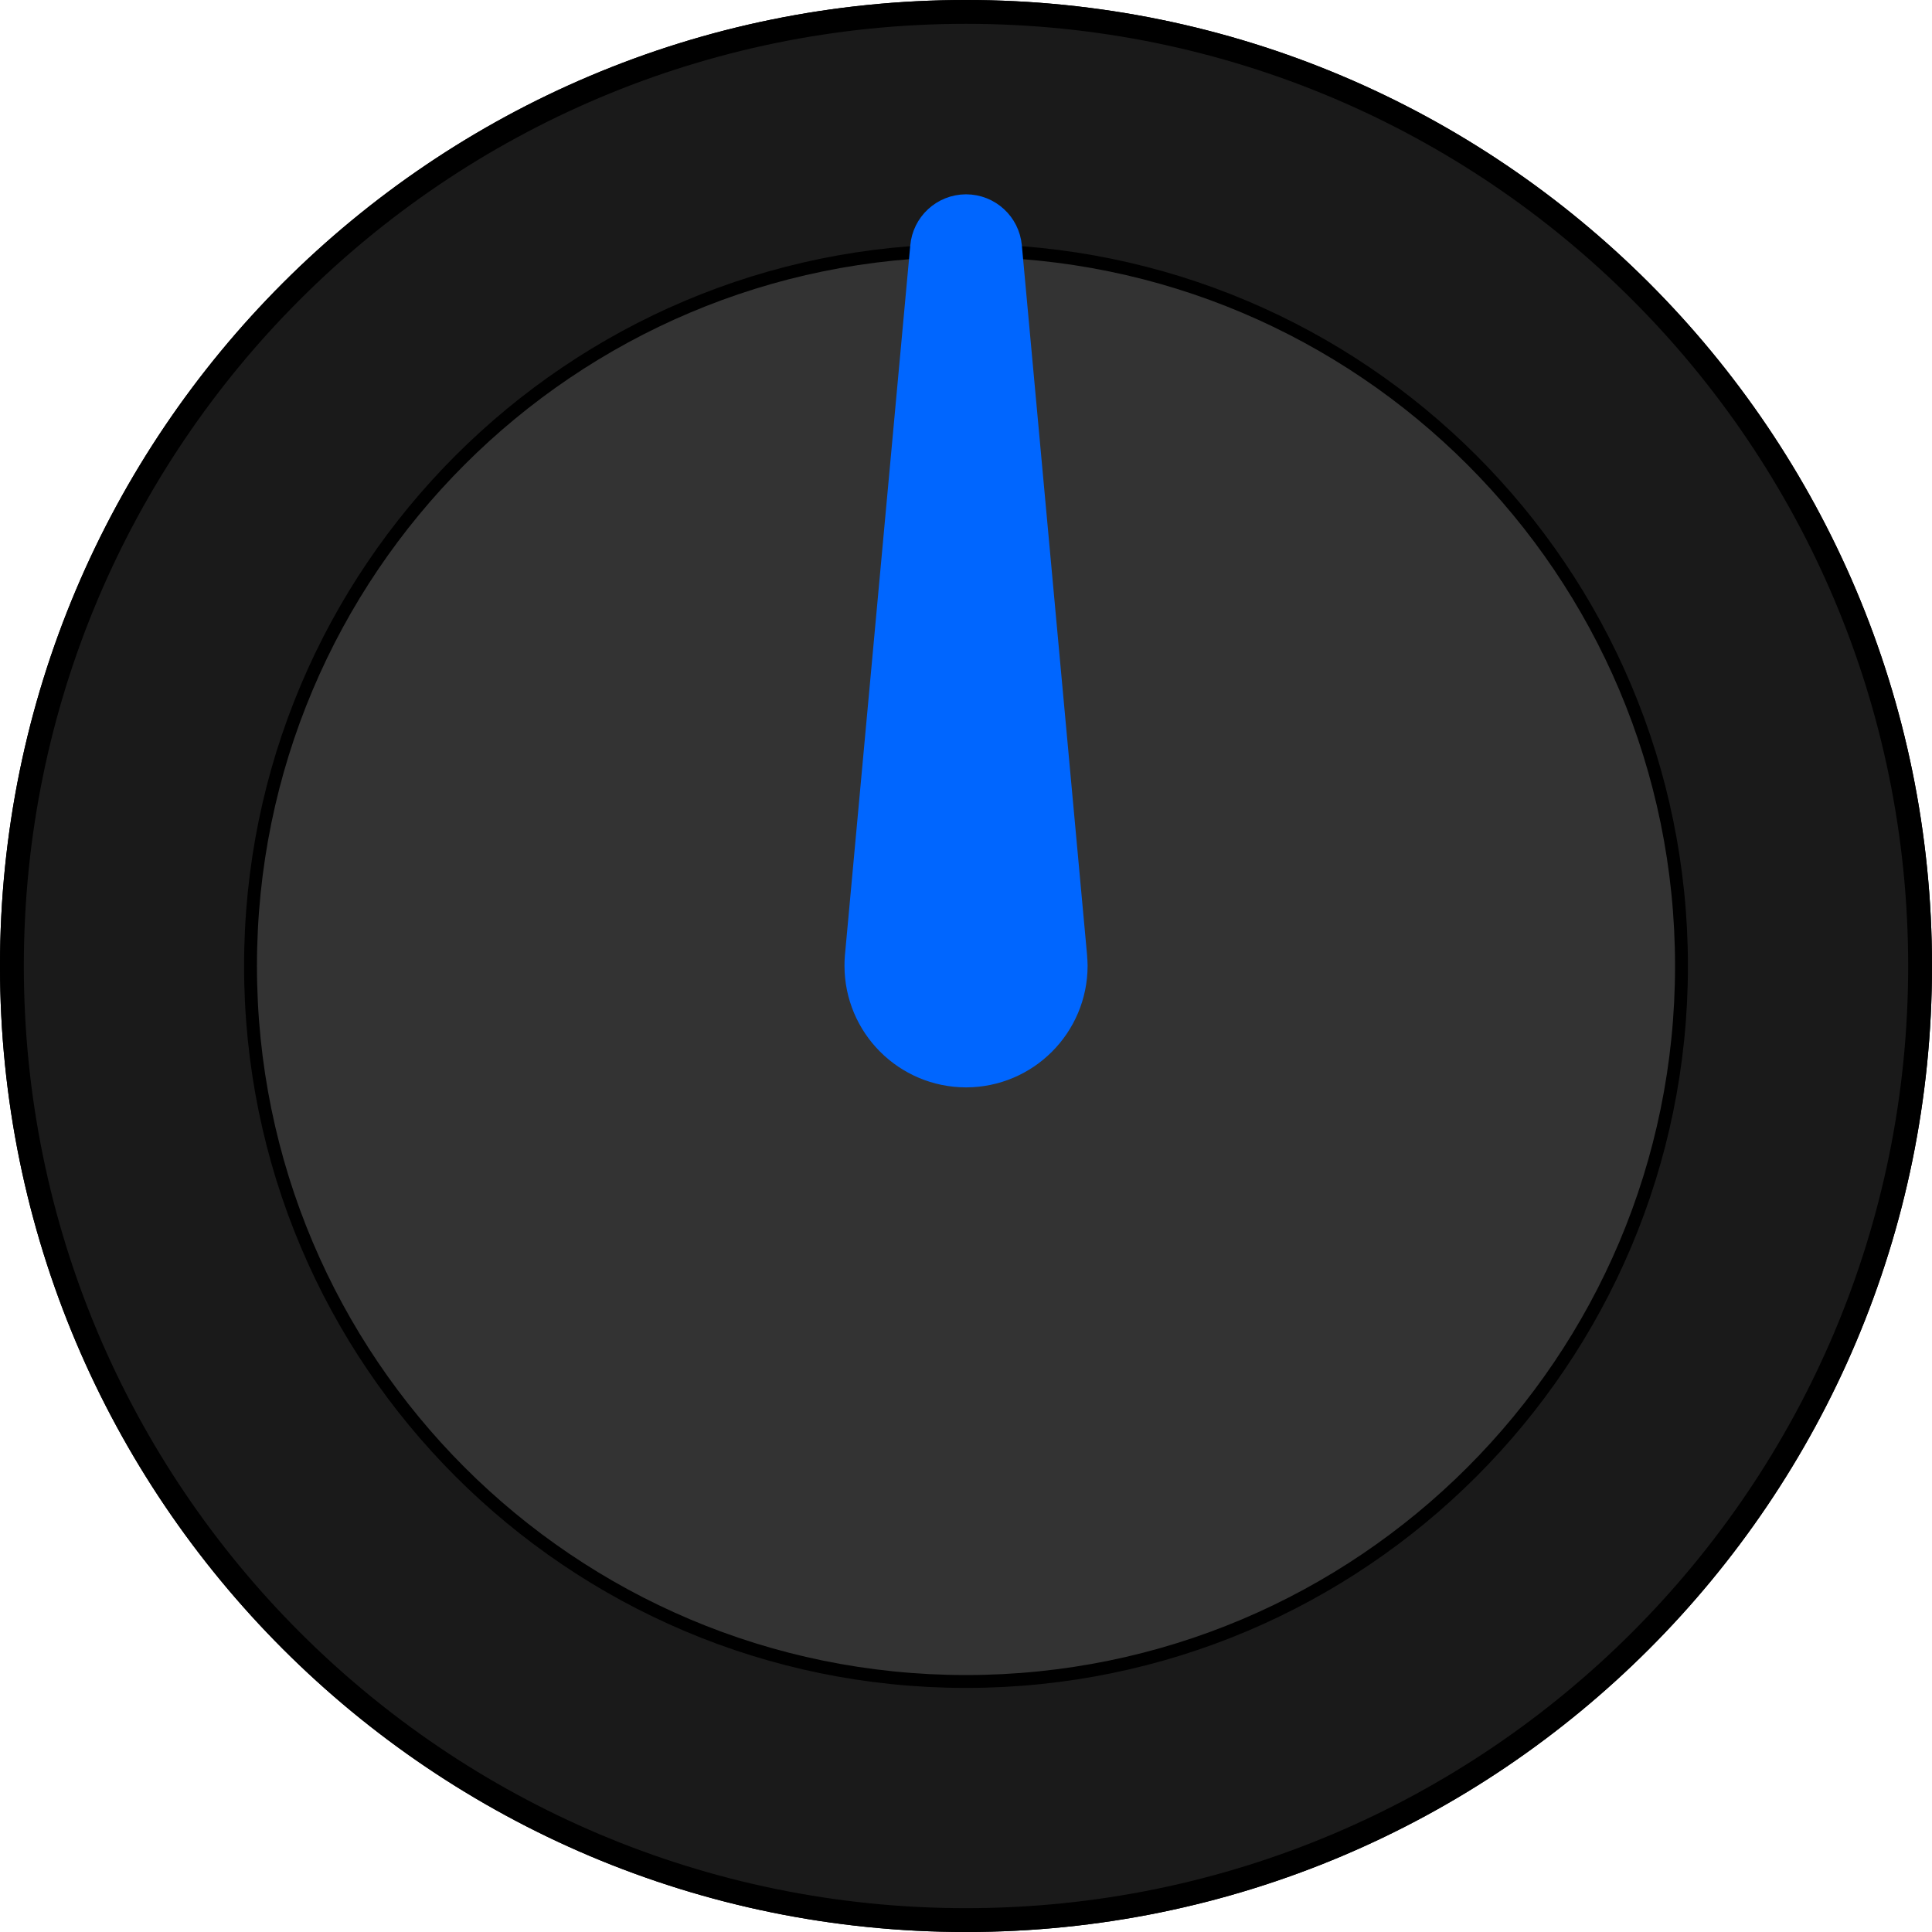
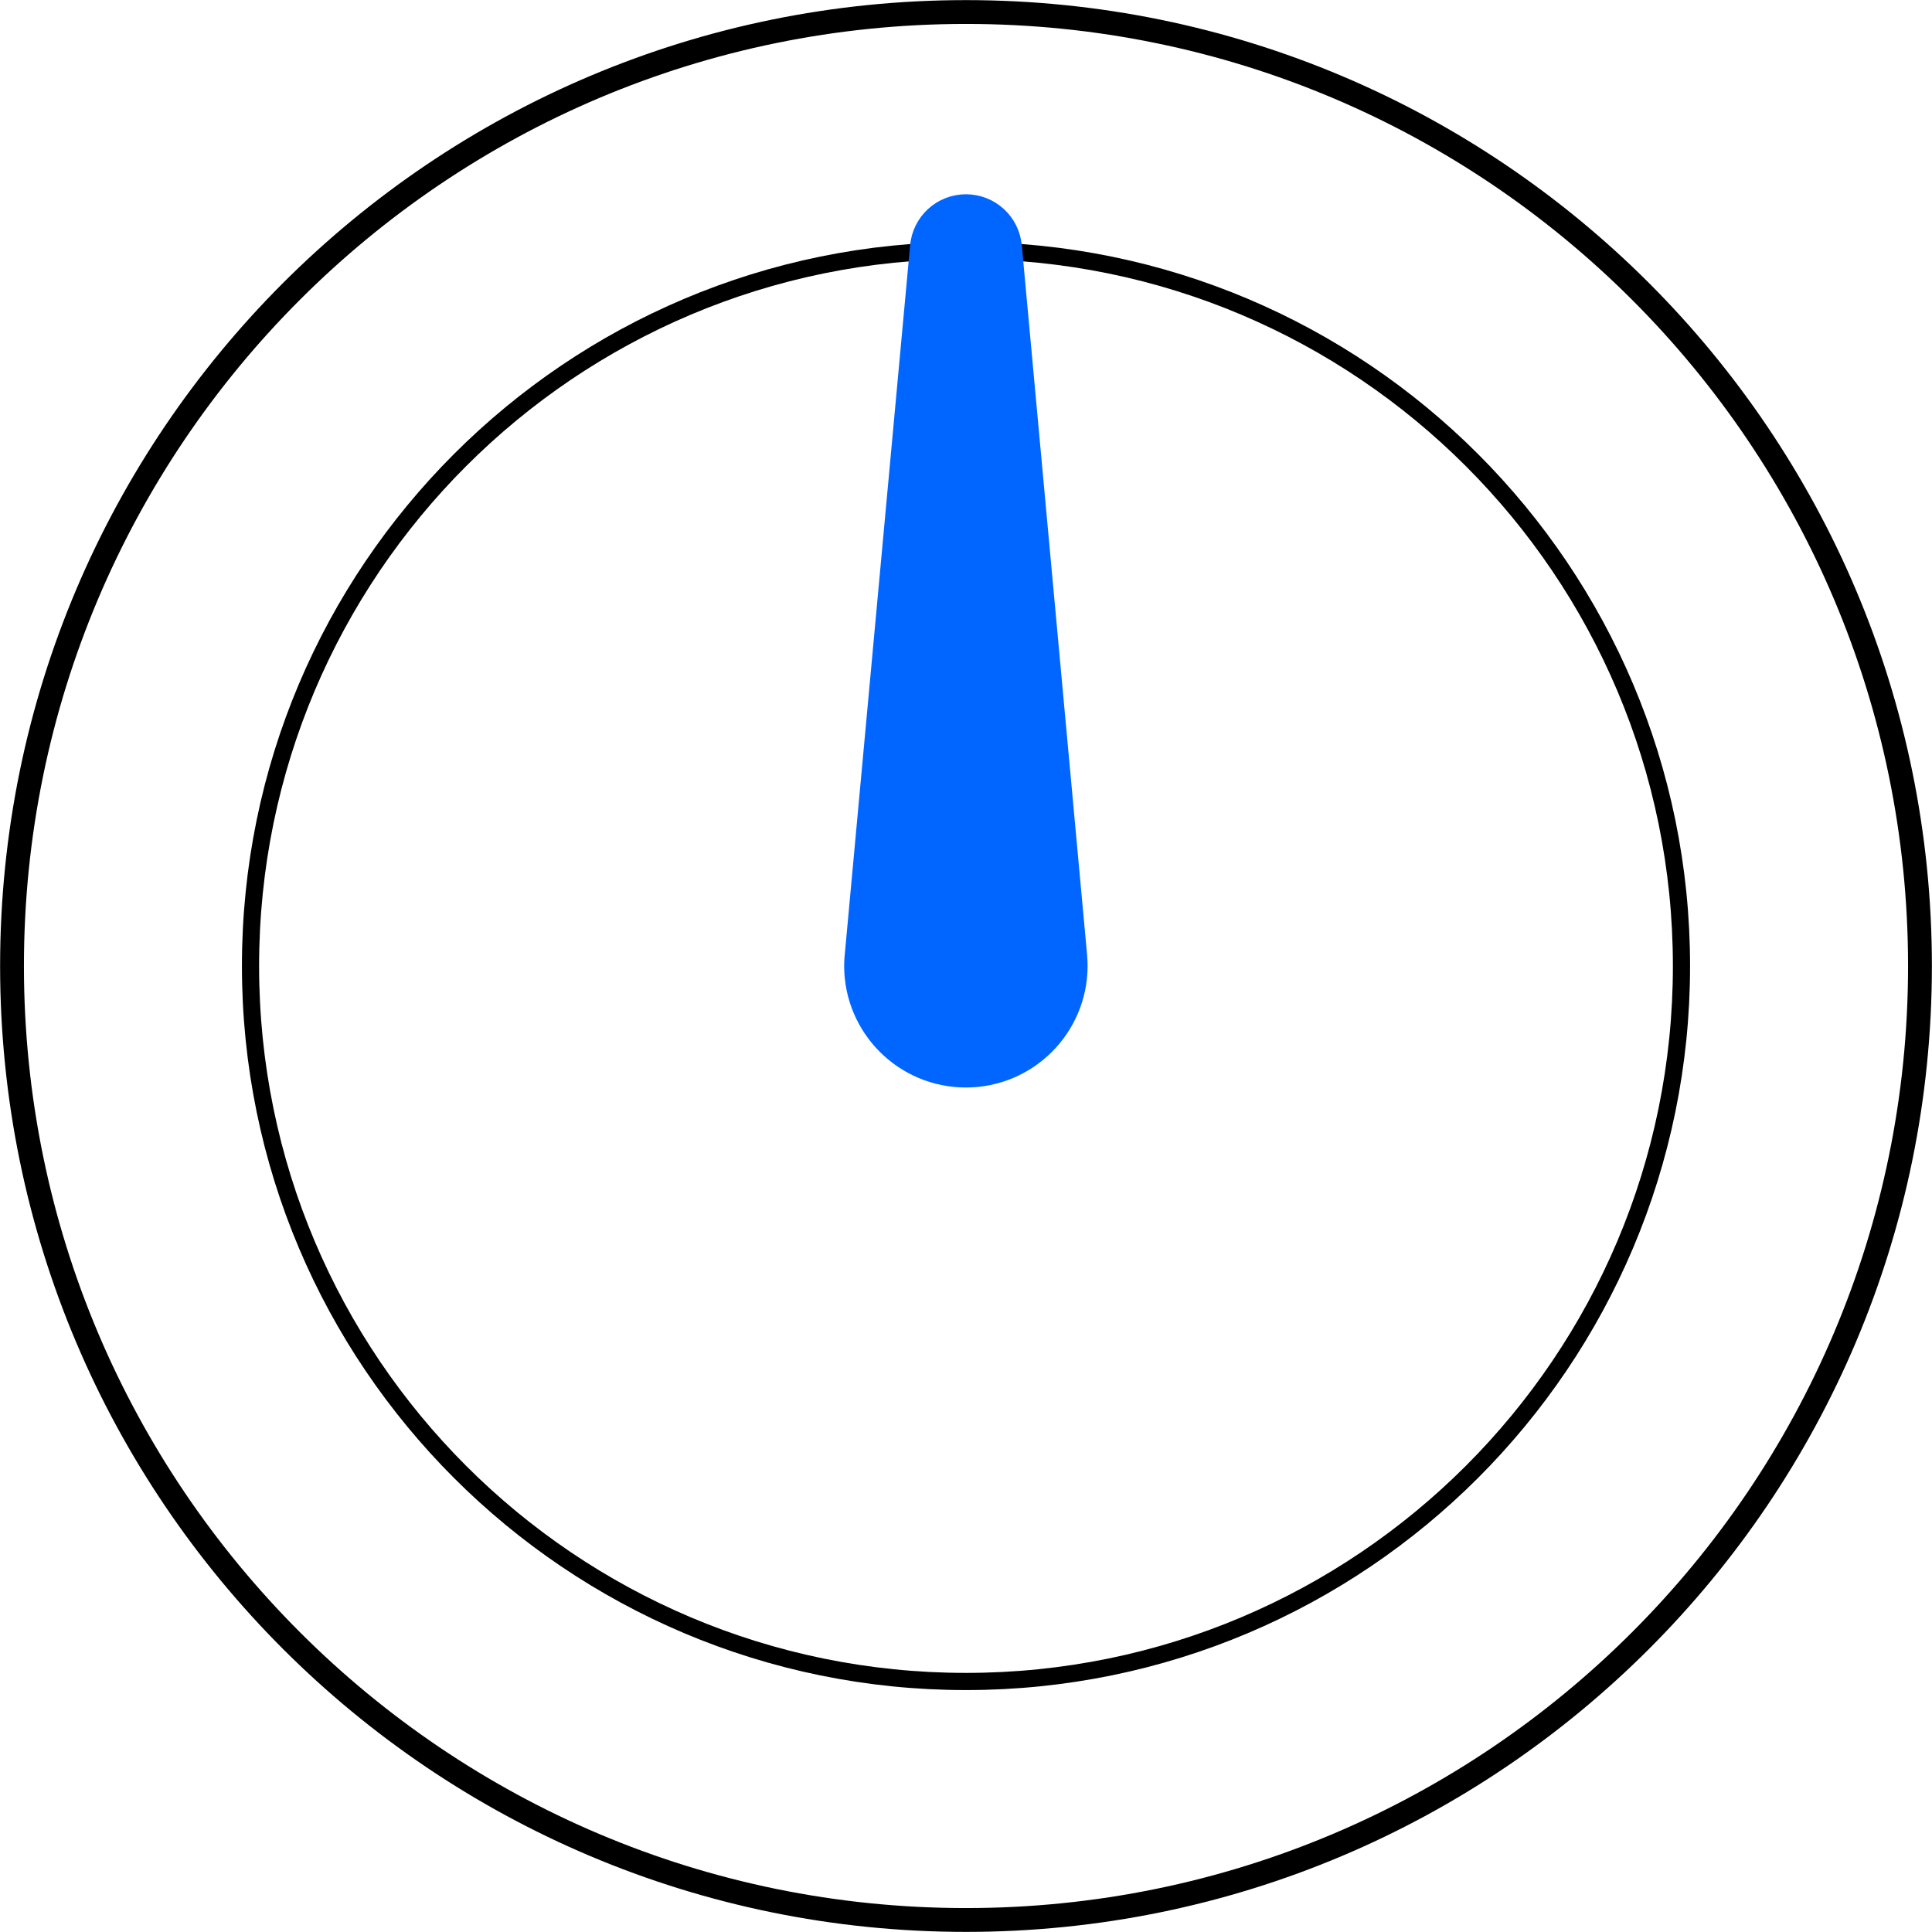
- <svg xmlns="http://www.w3.org/2000/svg" xmlns:xlink="http://www.w3.org/1999/xlink" width="9mm" height="9mm" viewBox="0 0 9 9" version="1.1" id="svg826">
+ <svg xmlns="http://www.w3.org/2000/svg" width="9mm" height="9mm" viewBox="0 0 9 9" version="1.1" id="svg826">
  <defs id="defs820" />
  <g id="layer1" transform="translate(-1.5556812e-5,-288)">
-     <g id="g828" transform="matrix(0.7500019,0,0,0.7500019,3.8891728e-6,74.24942)">
-       <g id="g822">
-         <ellipse style="opacity:1;fill:#1a1a1a;fill-opacity:1;stroke:#000000;stroke-width:0.148;stroke-linecap:square;stroke-linejoin:round;stroke-miterlimit:4;stroke-dasharray:none;stroke-dashoffset:0;stroke-opacity:1;paint-order:markers fill stroke" id="path5084" cx="6" cy="291" rx="5.926" ry="5.926" />
-         <ellipse style="opacity:1;fill:#333333;fill-opacity:1;stroke:#000000;stroke-width:0.08;stroke-linecap:square;stroke-linejoin:round;stroke-miterlimit:4;stroke-dasharray:none;stroke-dashoffset:0;stroke-opacity:1;paint-order:markers fill stroke" id="path5086" cx="6" cy="291" rx="4.444" ry="4.444" />
-         <path style="opacity:1;fill:#0066ff;fill-opacity:1;stroke:#0066ff;stroke-width:0.4;stroke-linecap:square;stroke-linejoin:round;stroke-miterlimit:4;stroke-dasharray:none;stroke-dashoffset:0;stroke-opacity:1;paint-order:markers fill stroke" d="m 6,286.407 a 0.148,0.148 0 0 0 -0.147,0.136 l -0.405,4.399 a 0.556,0.556 0 0 0 -7.438e-4,0.007 0.556,0.556 0 0 0 -0.002,0.05 0.556,0.556 0 0 0 0.555,0.555 0.556,0.556 0 0 0 0.555,-0.555 0.556,0.556 0 0 0 -0.003,-0.051 h 3.931e-4 L 6.148,286.545 a 0.148,0.148 0 0 0 -3.932e-4,-0.003 0.148,0.148 0 0 0 -0.147,-0.135 z" id="path820" />
-       </g>
-     </g>
-     <use x="0" y="0" xlink:href="#g828" id="use830" width="100%" height="100%" />
+     <ellipse style="opacity:1;fill:none;fill-opacity:1;stroke:#000000;stroke-width:0.111;stroke-linecap:square;stroke-linejoin:round;stroke-miterlimit:4;stroke-dasharray:none;stroke-dashoffset:0;stroke-opacity:1;paint-order:markers fill stroke" id="path5084" cx="4.5" cy="292.5" rx="4.444" ry="4.444" />
+     <ellipse style="opacity:1;fill:none;fill-opacity:1;stroke:#000000;stroke-width:0.08;stroke-linecap:square;stroke-linejoin:round;stroke-miterlimit:4;stroke-dasharray:none;stroke-dashoffset:0;stroke-opacity:1;paint-order:markers fill stroke" id="path5086" cx="4.5" cy="292.5" rx="3.333" ry="3.333" />
+     <path style="opacity:1;fill:#0066ff;fill-opacity:1;stroke:#0066ff;stroke-width:0.3;stroke-linecap:square;stroke-linejoin:round;stroke-miterlimit:4;stroke-dasharray:none;stroke-dashoffset:0;stroke-opacity:1;paint-order:markers fill stroke" d="m 4.5,289.055 a 0.111,0.111 0 0 0 -0.111,0.102 l -0.304,3.299 a 0.417,0.417 0 0 0 -5.579e-4,0.005 0.417,0.417 0 0 0 -0.002,0.038 0.417,0.417 0 0 0 0.417,0.417 0.417,0.417 0 0 0 0.417,-0.417 0.417,0.417 0 0 0 -0.002,-0.038 h 2.948e-4 l -0.304,-3.303 a 0.111,0.111 0 0 0 -2.949e-4,-0.002 0.111,0.111 0 0 0 -0.111,-0.101 z" id="path820" />
  </g>
</svg>
